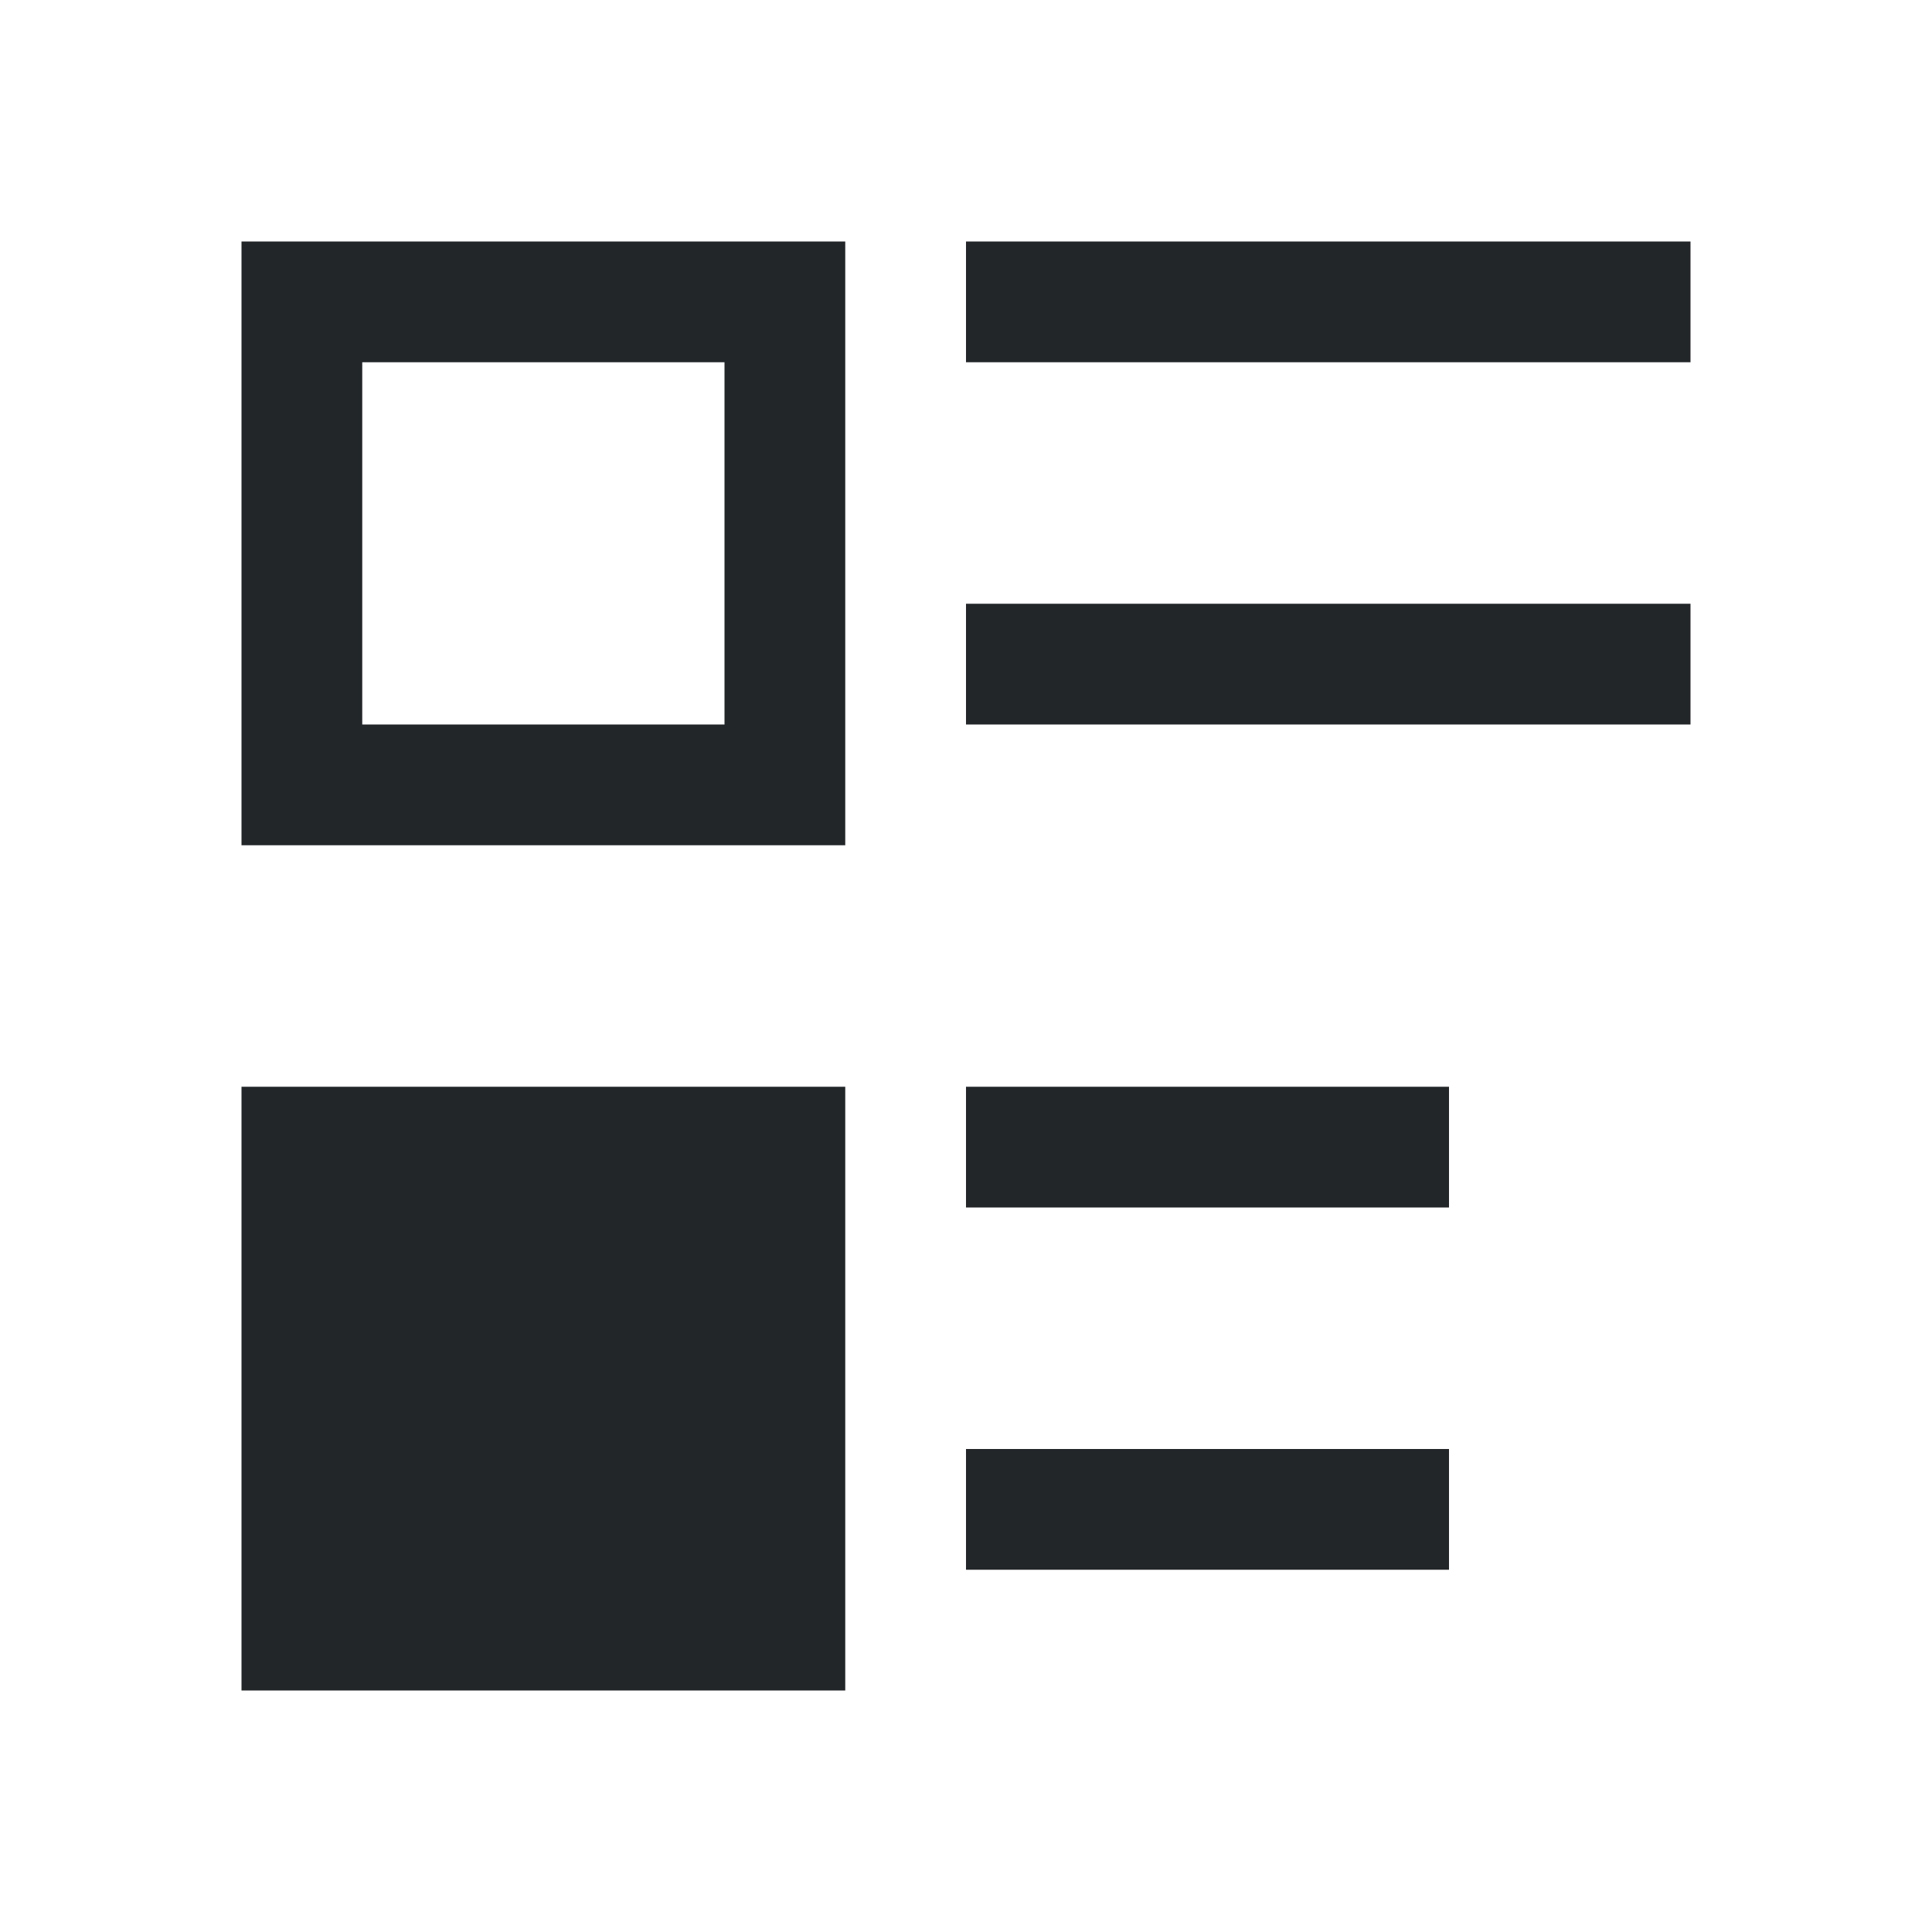
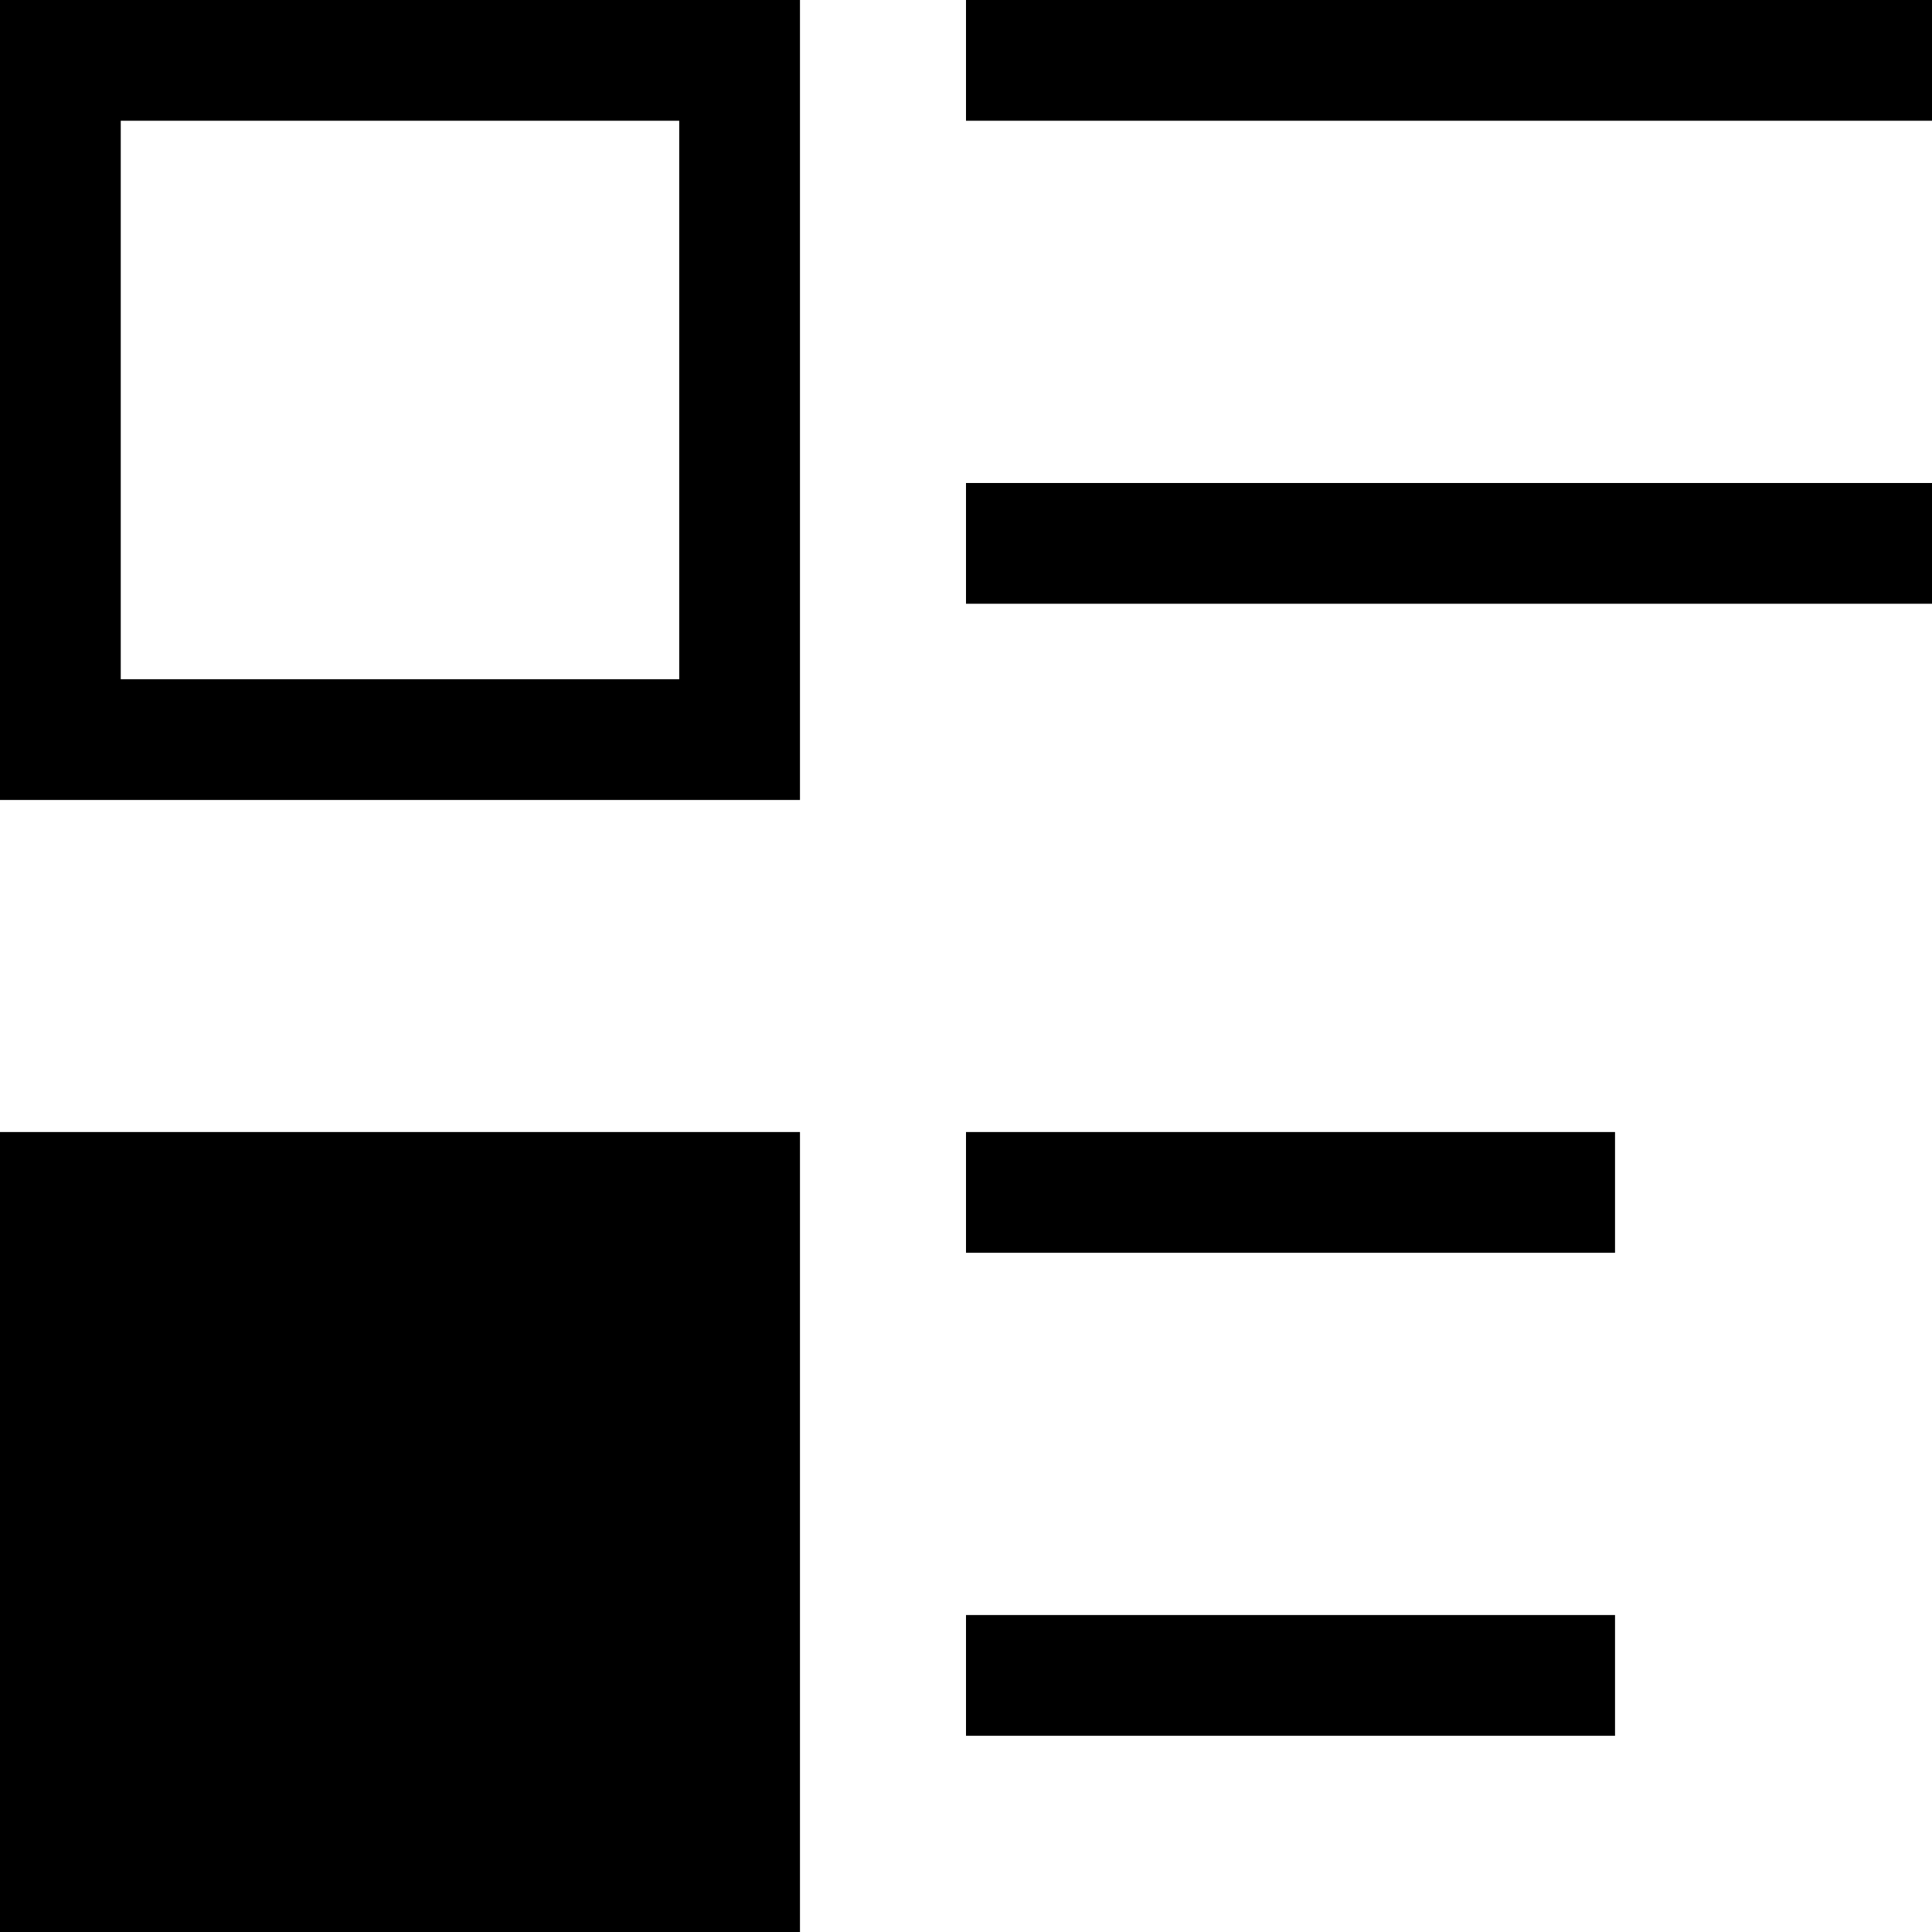
- <svg xmlns="http://www.w3.org/2000/svg" viewBox="0 0 16 16">
+ <svg xmlns="http://www.w3.org/2000/svg" viewBox="0 0 256 256" version="1.1" id="svg6" width="256" height="256">
  <defs id="defs3051">
    <style type="text/css" id="current-color-scheme">
      .ColorScheme-Text {
        color:#232629;
      }
      </style>
  </defs>
-   <path style="fill:currentColor;fill-opacity:1;stroke:none" d="M 2 2 L 2 7 L 7 7 L 7 2 L 2 2 z M 8 2 L 8 3 L 14 3 L 14 2 L 8 2 z M 3 3 L 6 3 L 6 6 L 3 6 L 3 3 z M 8 5 L 8 6 L 14 6 L 14 5 L 8 5 z M 2 9 L 2 14 L 7 14 L 7 9 L 2 9 z M 8 9 L 8 10 L 12 10 L 12 9 L 8 9 z M 8 12 L 8 13 L 12 13 L 12 12 L 8 12 z " class="ColorScheme-Text" />
+   <rect style="fill:none;stroke:#000000;stroke-width:16;stroke-linecap:square;stroke-linejoin:miter;stroke-miterlimit:4;stroke-dasharray:none" id="rect1053" width="90" height="90" x="8" y="8" />
+   <rect style="fill:#000000;stroke:#000000;stroke-width:16;stroke-linecap:square;stroke-linejoin:miter;stroke-miterlimit:4;stroke-dasharray:none" id="rect1267" width="90" height="90" x="8" y="158" />
+   <path style="fill:#ff0000;stroke:#000000;stroke-width:16;stroke-linecap:butt;stroke-linejoin:miter;stroke-miterlimit:4;stroke-dasharray:none;stroke-opacity:1" d="M 128,8 H 256" id="path1400" />
+   <path style="fill:#ff0000;stroke:#000000;stroke-width:16;stroke-linecap:butt;stroke-linejoin:miter;stroke-miterlimit:4;stroke-dasharray:none;stroke-opacity:1" d="M 128,72 H 256" id="path1482" />
+   <path style="fill:#ff0000;stroke:#000000;stroke-width:16;stroke-linecap:butt;stroke-linejoin:miter;stroke-miterlimit:4;stroke-dasharray:none;stroke-opacity:1" d="m 128,158 h 86" id="path1517" />
+   <path style="fill:#ff0000;stroke:#000000;stroke-width:16;stroke-linecap:butt;stroke-linejoin:miter;stroke-miterlimit:4;stroke-dasharray:none;stroke-opacity:1" d="m 128,222 h 86" id="path1712" />
</svg>
